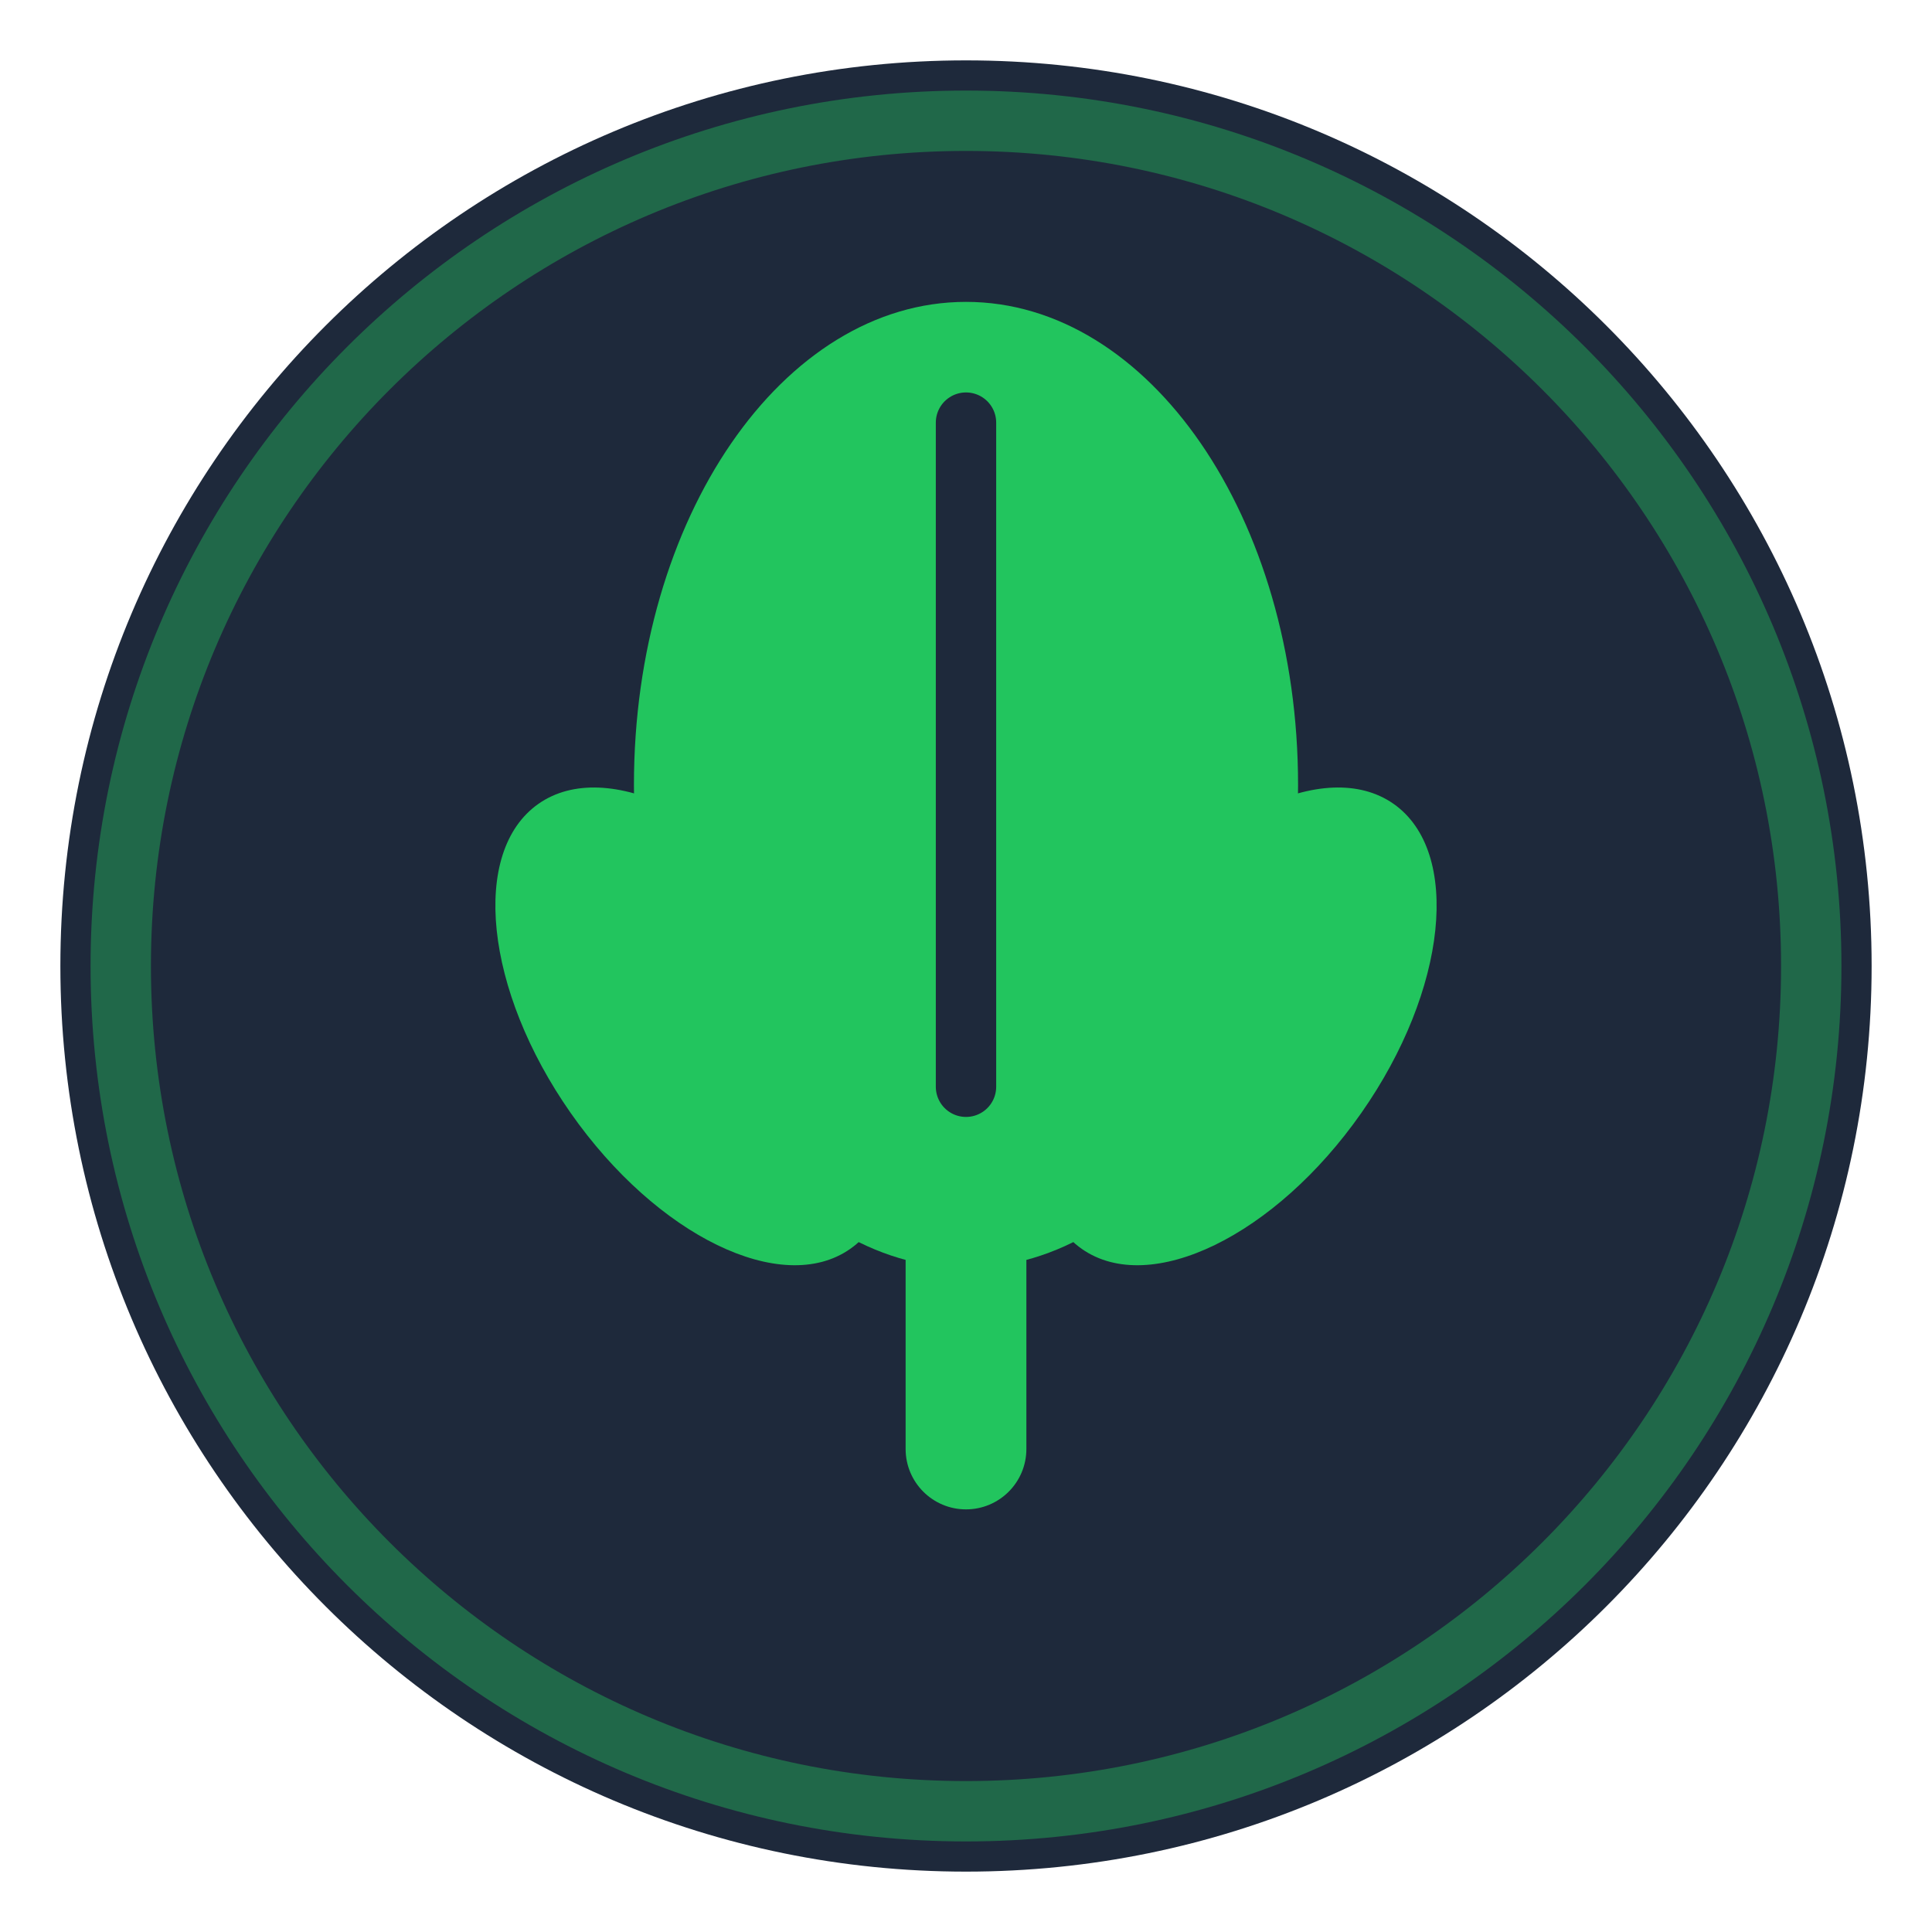
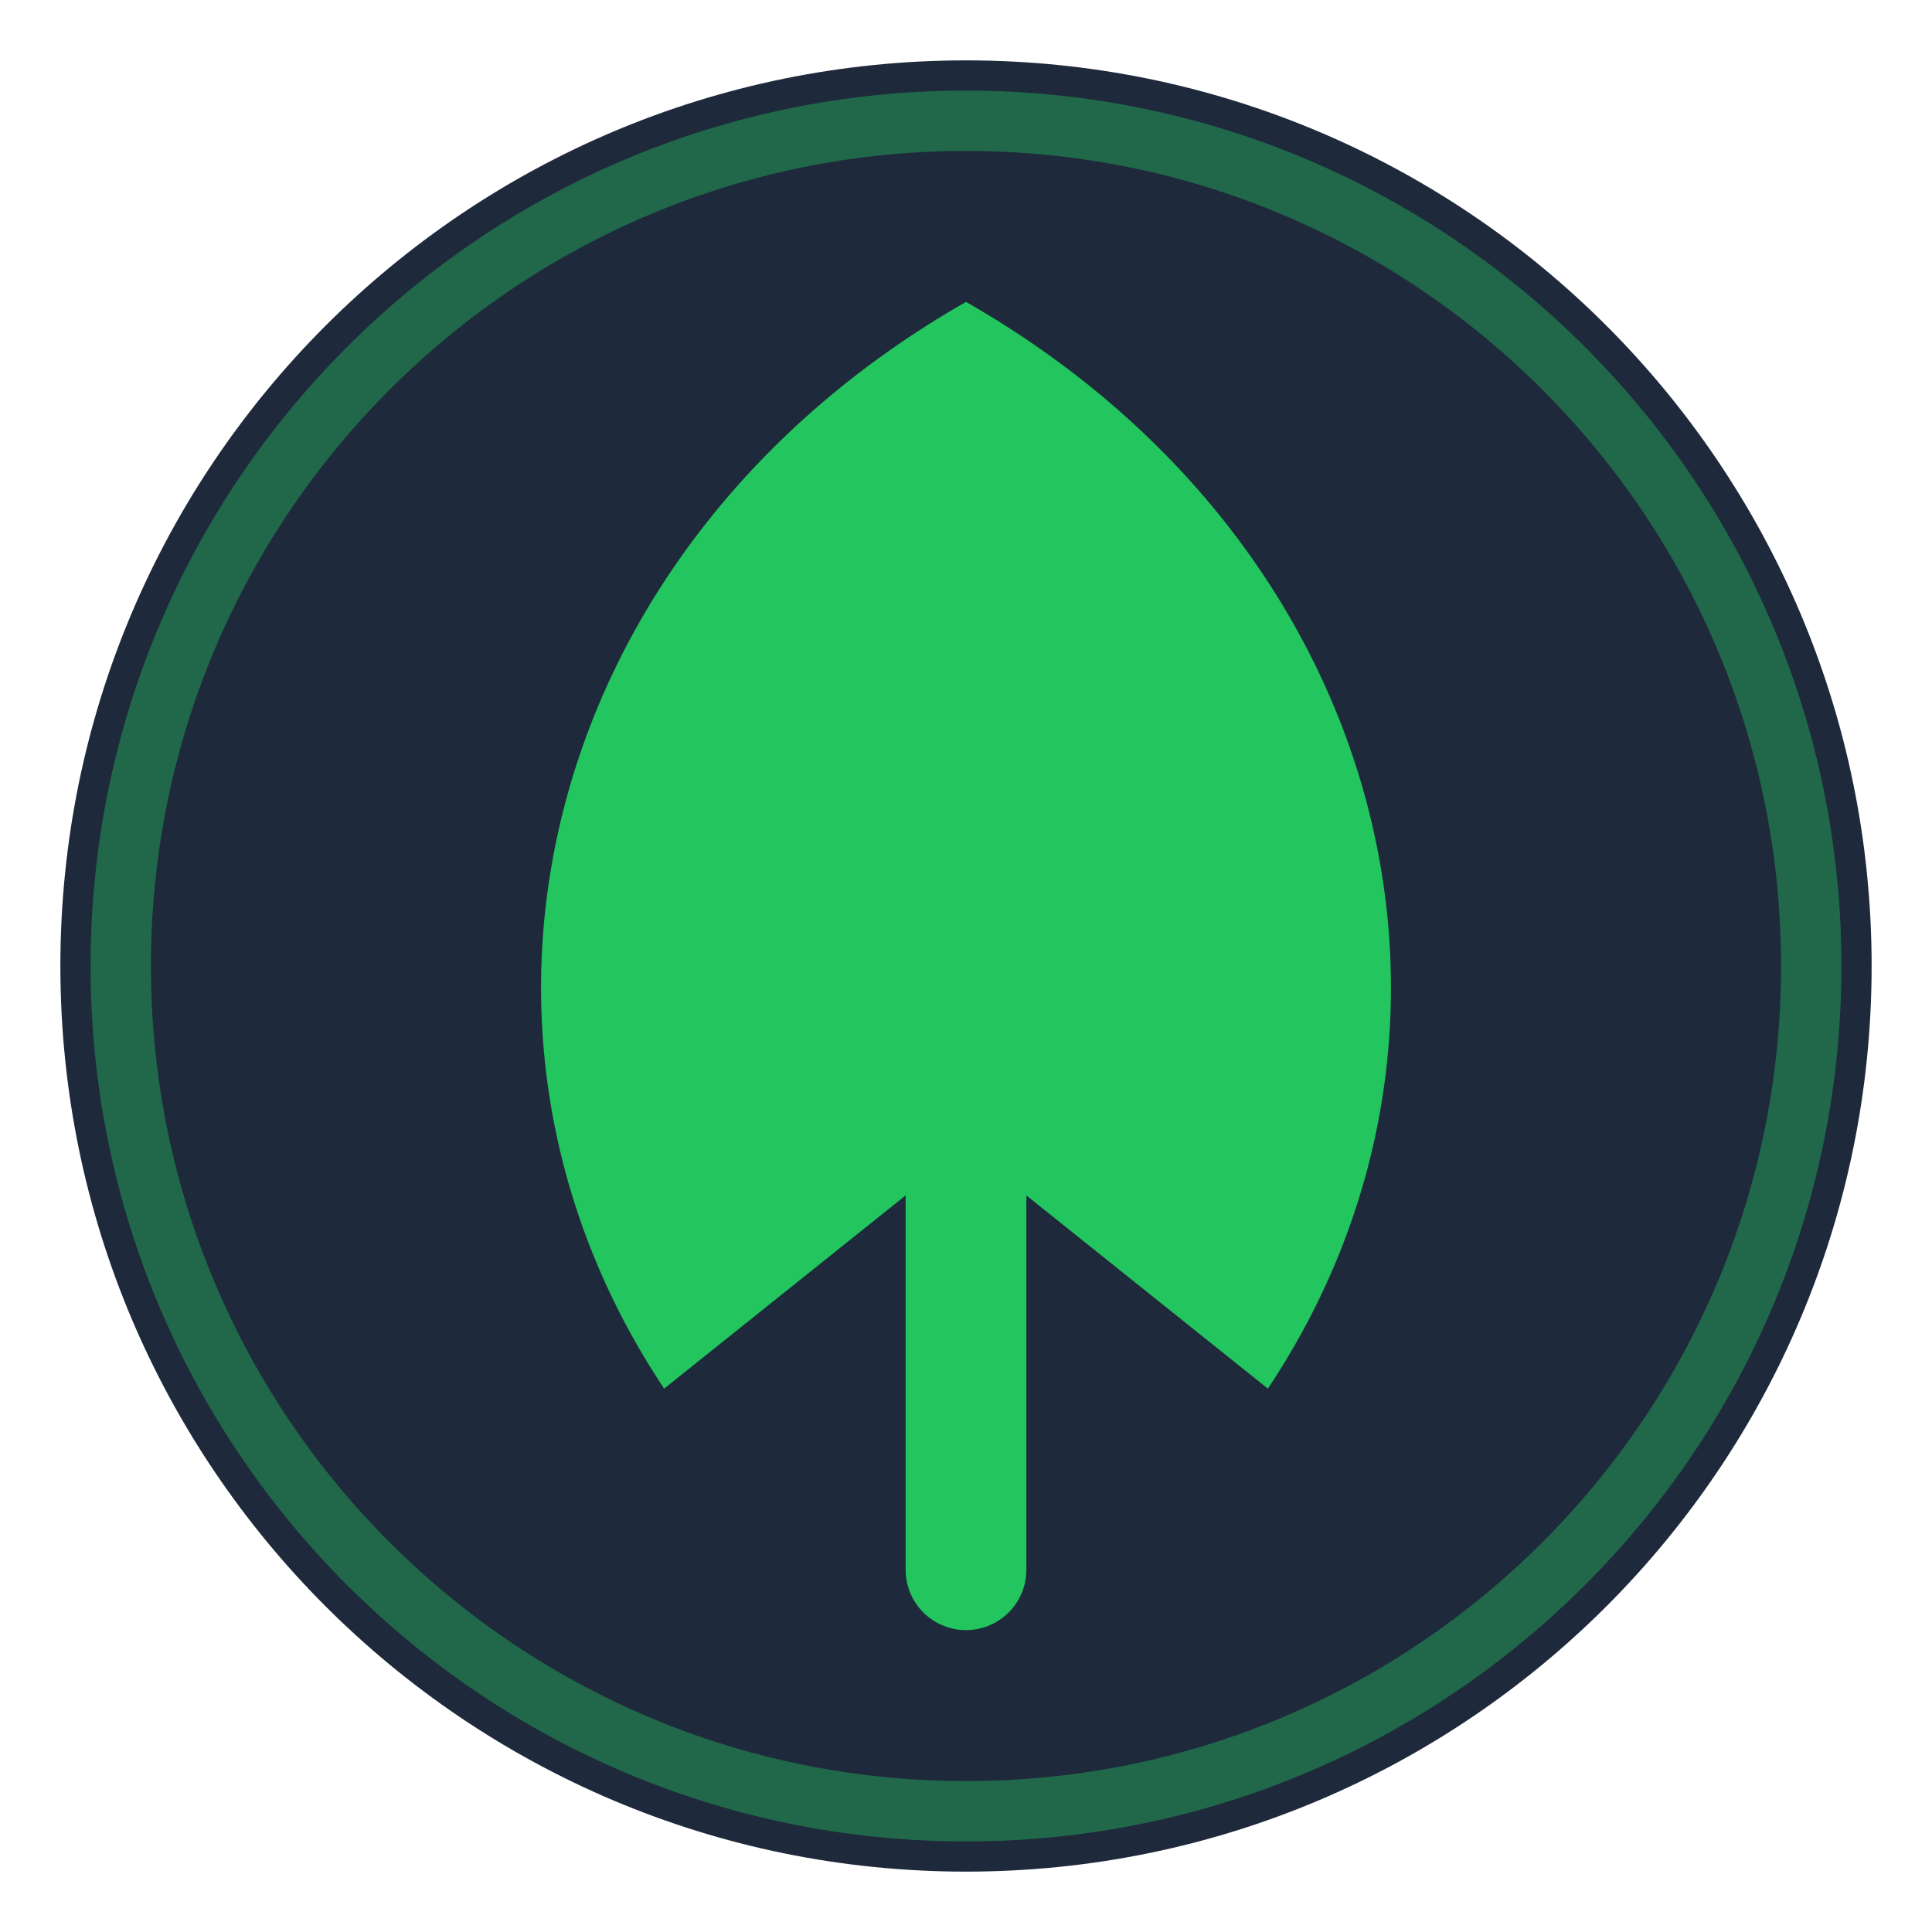
<svg xmlns="http://www.w3.org/2000/svg" viewBox="0 0 64 64">
  <circle cx="32" cy="32" r="30" fill="#1e293b" />
-   <g fill="#22c55e">
-     <ellipse cx="32" cy="26" rx="11" ry="16" />
-     <ellipse cx="23" cy="34" rx="5" ry="9" transform="rotate(-35 23 34)" />
-     <ellipse cx="41" cy="34" rx="5" ry="9" transform="rotate(35 41 34)" />
-   </g>
-   <rect x="30" y="38" width="4" height="12" rx="2" fill="#22c55e" />
-   <line x1="32" y1="14" x2="32" y2="36" stroke="#1e293b" stroke-width="2" stroke-linecap="round" />
+   <path d="M32 10 C18 18, 14 34, 22 46 L32 38 L42 46 C50 34, 46 18, 32 10Z" fill="#22c55e" />
+   <path d="M32 38 L32 52" stroke="#22c55e" stroke-width="4" stroke-linecap="round" />
  <circle cx="32" cy="32" r="28" fill="none" stroke="#22c55e" stroke-width="2" opacity="0.4" />
</svg>
